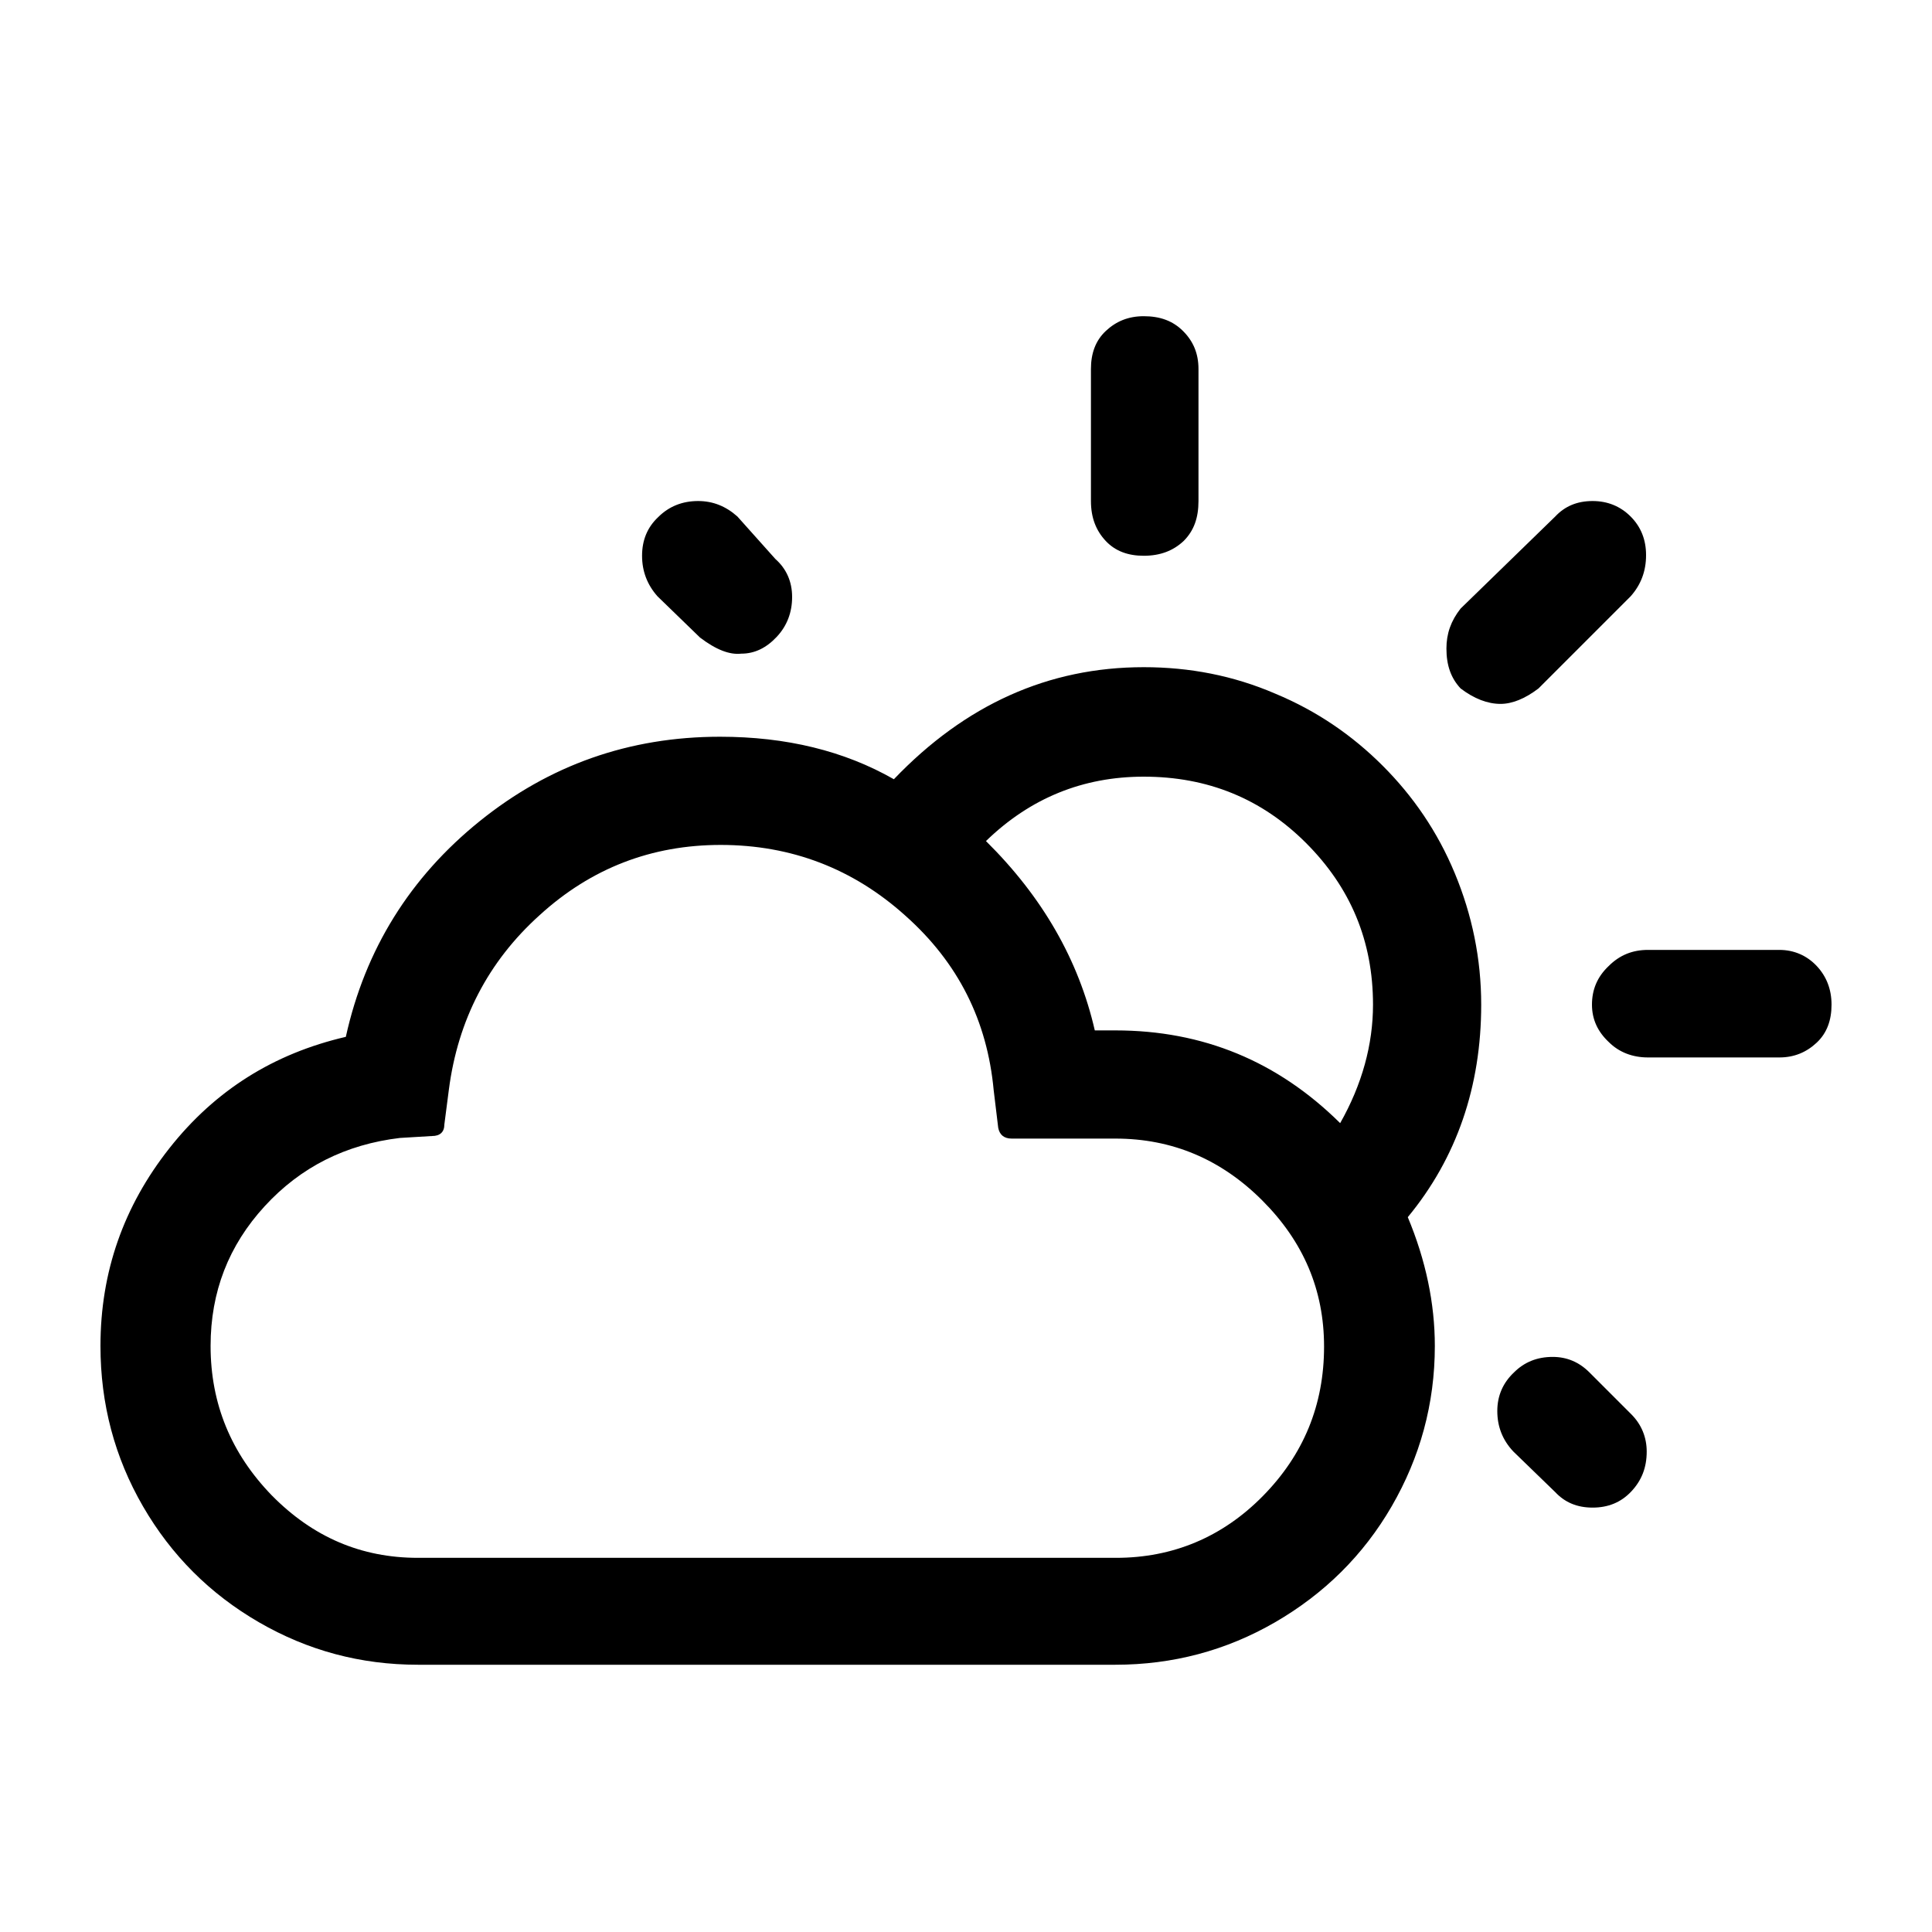
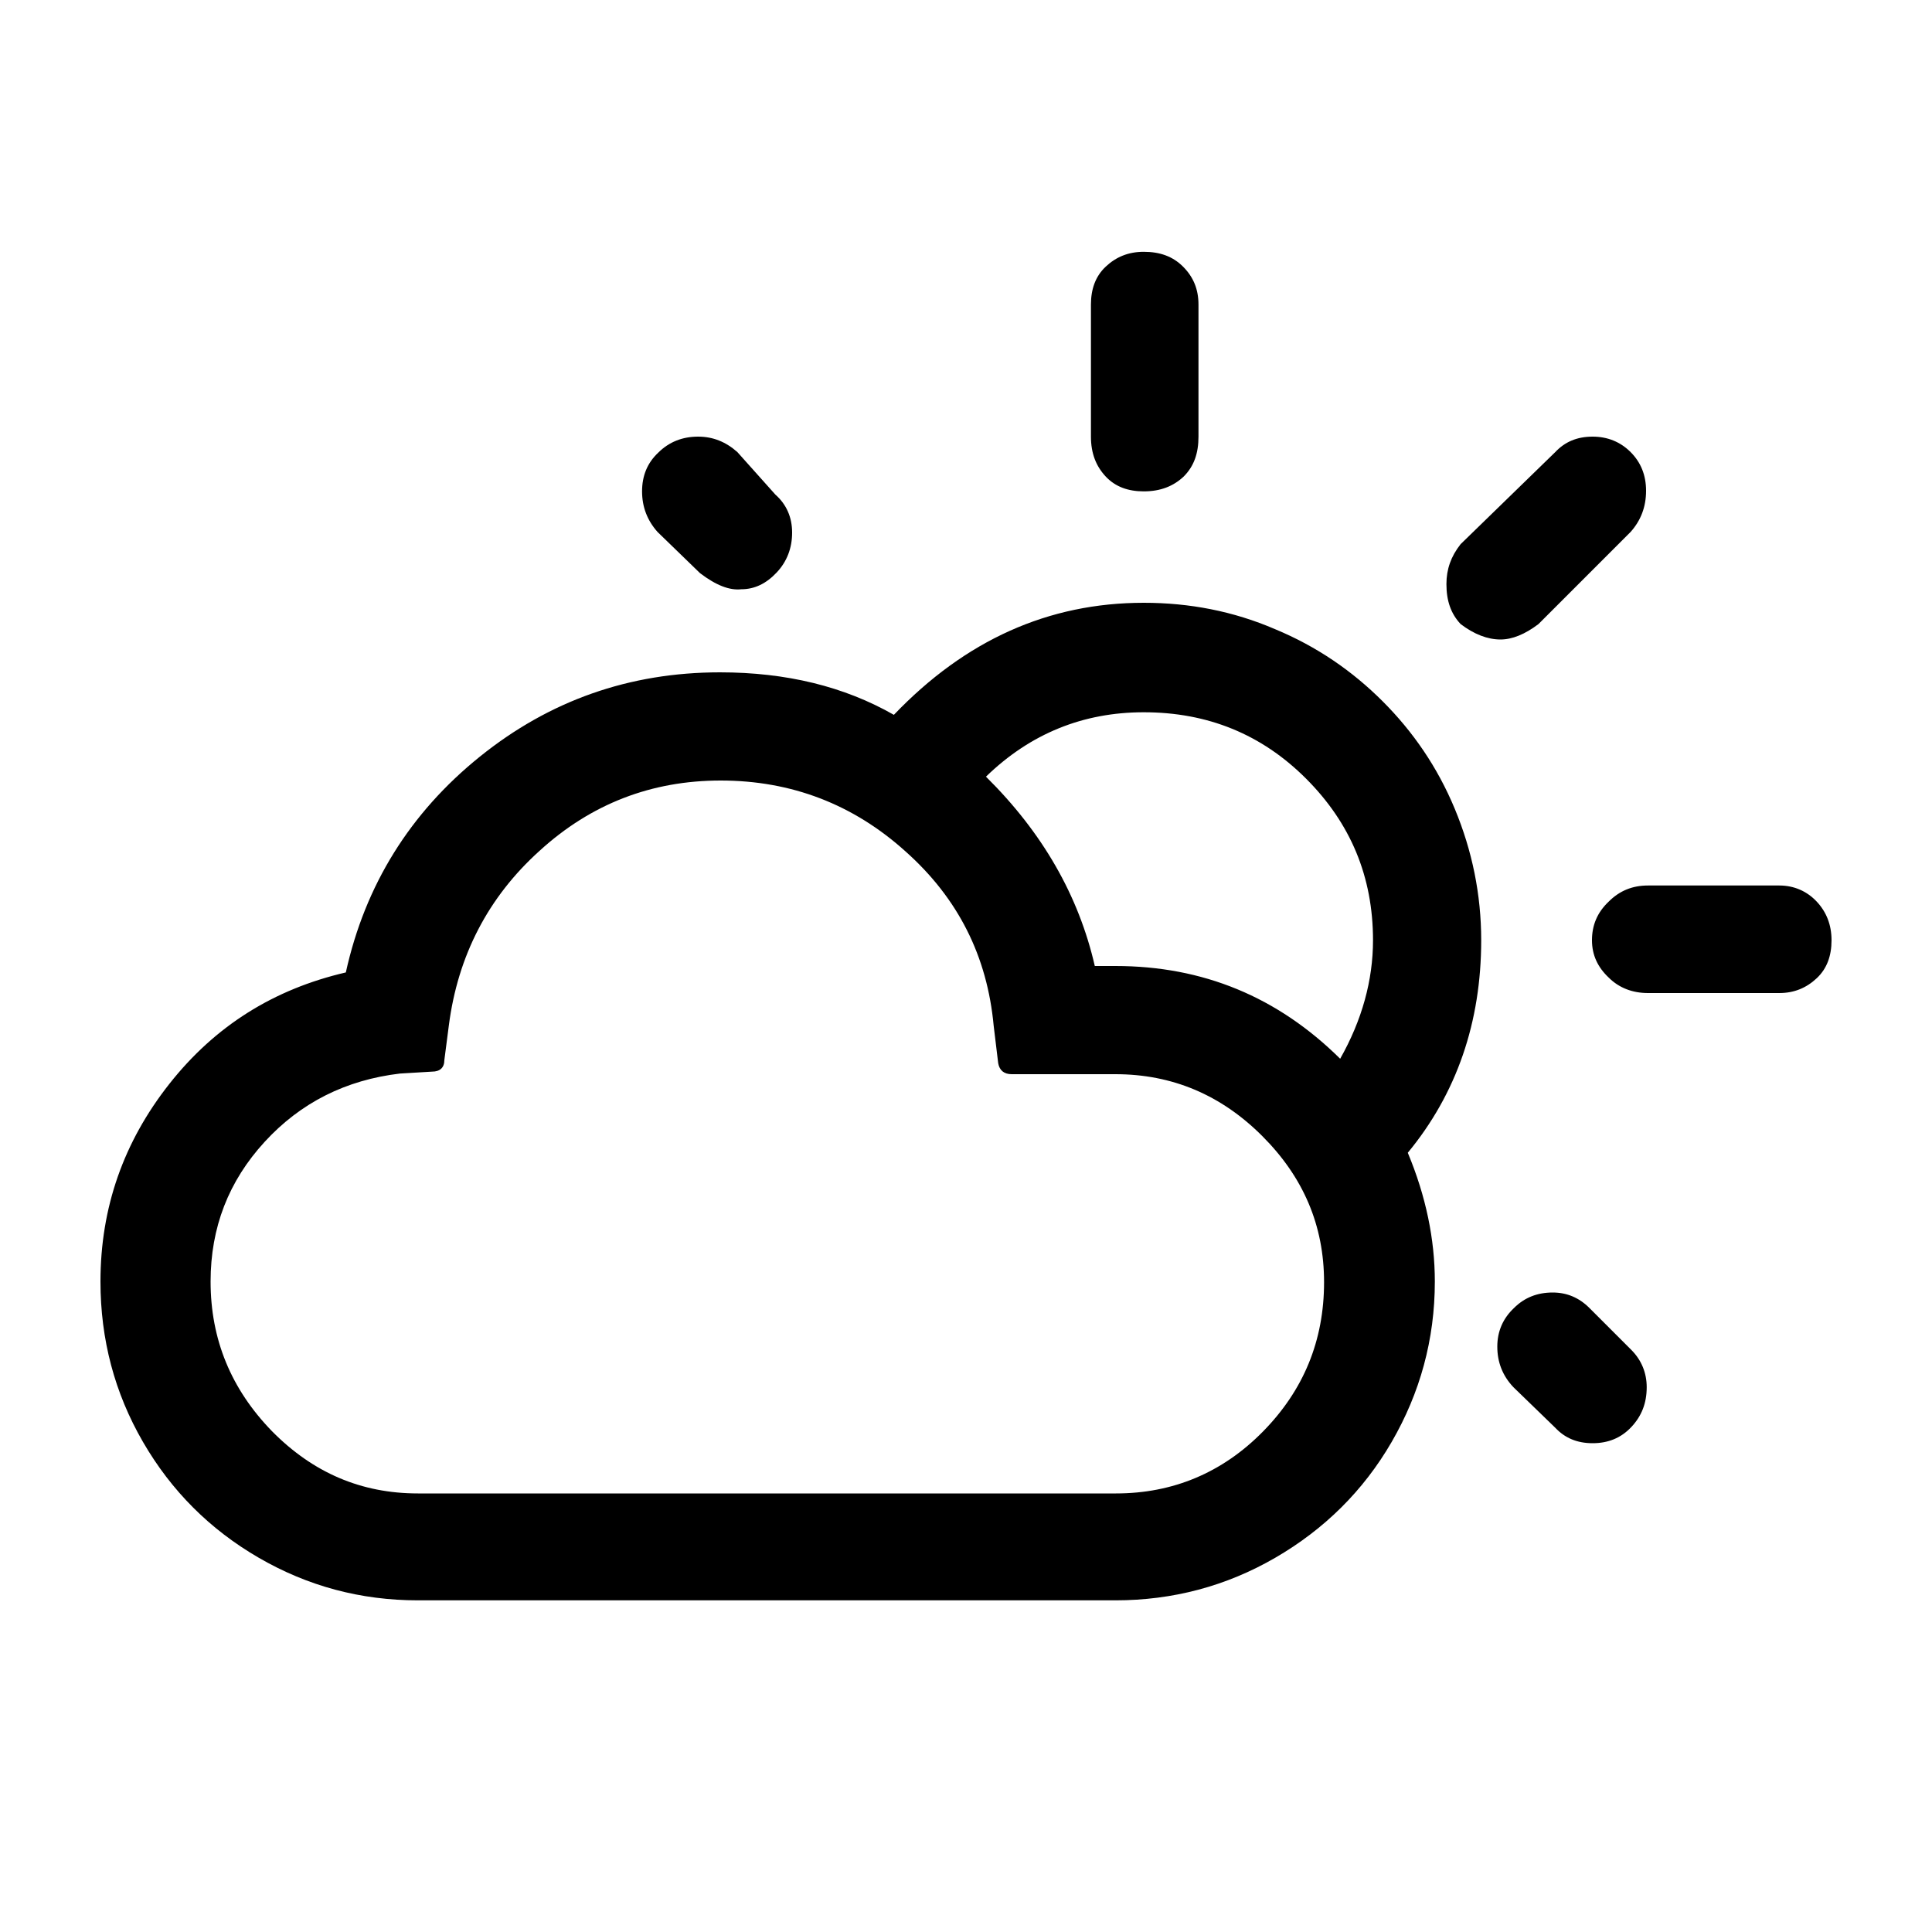
<svg xmlns="http://www.w3.org/2000/svg" width="30" height="30" viewBox="0 0 30 30">
-   <path id="Path" fill="#000000" stroke="none" d="M 1.56 20.9 C 1.56 21.8 1.78 22.63 2.22 23.39 C 2.66 24.15 3.26 24.75 4.02 25.19 C 4.78 25.63 5.6 25.85 6.49 25.85 L 17.32 25.85 C 18.21 25.85 19.04 25.63 19.8 25.19 C 20.56 24.75 21.17 24.15 21.61 23.39 C 22.05 22.63 22.28 21.8 22.28 20.9 C 22.28 20.24 22.14 19.57 21.86 18.9 C 22.62 17.98 23 16.87 23 15.6 C 23 14.89 22.86 14.21 22.59 13.56 C 22.32 12.91 21.94 12.36 21.47 11.89 C 21 11.42 20.45 11.04 19.8 10.77 C 19.15 10.49 18.47 10.36 17.76 10.36 C 16.28 10.36 14.99 10.94 13.88 12.1 C 13.11 11.66 12.21 11.44 11.18 11.44 C 9.77 11.44 8.53 11.88 7.45 12.75 C 6.37 13.62 5.67 14.74 5.37 16.1 C 4.25 16.36 3.34 16.93 2.63 17.83 C 1.92 18.73 1.56 19.75 1.56 20.9 Z M 3.27 20.9 C 3.27 20.06 3.55 19.34 4.11 18.73 C 4.67 18.12 5.37 17.77 6.21 17.67 L 6.71 17.64 C 6.83 17.64 6.9 17.58 6.9 17.46 L 6.97 16.92 C 7.11 15.84 7.58 14.93 8.38 14.21 C 9.18 13.48 10.12 13.12 11.19 13.12 C 12.29 13.12 13.25 13.49 14.06 14.22 C 14.88 14.95 15.33 15.85 15.43 16.93 L 15.5 17.51 C 15.52 17.62 15.59 17.68 15.71 17.68 L 17.32 17.68 C 18.2 17.68 18.96 18 19.6 18.64 C 20.24 19.28 20.56 20.03 20.56 20.91 C 20.56 21.82 20.24 22.59 19.61 23.23 C 18.98 23.87 18.21 24.19 17.33 24.19 L 6.49 24.19 C 5.61 24.19 4.86 23.87 4.22 23.22 C 3.59 22.57 3.27 21.8 3.27 20.9 Z M 9.97 8.63 C 9.97 8.87 10.05 9.08 10.21 9.26 L 10.87 9.9 C 11.12 10.09 11.33 10.17 11.51 10.15 C 11.72 10.15 11.9 10.06 12.06 9.89 C 12.22 9.72 12.3 9.51 12.3 9.27 C 12.3 9.03 12.21 8.83 12.04 8.68 L 11.45 8.02 C 11.27 7.86 11.07 7.78 10.84 7.78 C 10.6 7.78 10.39 7.86 10.22 8.03 C 10.05 8.19 9.97 8.39 9.97 8.63 Z M 15.31 13.06 C 16 12.39 16.82 12.06 17.76 12.06 C 18.75 12.06 19.59 12.4 20.28 13.09 C 20.97 13.78 21.32 14.61 21.32 15.6 C 21.32 16.22 21.15 16.84 20.81 17.44 C 19.84 16.48 18.68 16 17.32 16 L 17 16 C 16.75 14.91 16.19 13.93 15.31 13.06 Z M 16.94 7.78 C 16.94 8.04 17.02 8.24 17.17 8.4 C 17.32 8.56 17.52 8.63 17.76 8.63 C 18.02 8.63 18.22 8.55 18.38 8.4 C 18.54 8.24 18.61 8.04 18.61 7.78 L 18.61 5.73 C 18.61 5.49 18.53 5.3 18.37 5.14 C 18.21 4.98 18.01 4.91 17.76 4.91 C 17.52 4.91 17.33 4.99 17.17 5.14 C 17.01 5.29 16.94 5.49 16.94 5.73 L 16.94 7.78 Z M 22.46 10.07 C 22.46 10.33 22.53 10.53 22.68 10.69 C 22.89 10.85 23.1 10.93 23.3 10.93 C 23.48 10.93 23.68 10.85 23.89 10.69 L 25.32 9.26 C 25.48 9.08 25.56 8.87 25.56 8.62 C 25.56 8.38 25.48 8.18 25.32 8.02 C 25.16 7.86 24.96 7.78 24.73 7.78 C 24.49 7.78 24.3 7.86 24.15 8.02 L 22.68 9.45 C 22.53 9.64 22.46 9.84 22.46 10.07 Z M 23.25 21.91 C 23.25 22.15 23.33 22.36 23.5 22.54 L 24.15 23.17 C 24.3 23.33 24.49 23.41 24.73 23.41 C 24.97 23.41 25.17 23.33 25.33 23.16 C 25.49 22.99 25.57 22.79 25.57 22.54 C 25.57 22.32 25.49 22.12 25.33 21.96 L 24.68 21.31 C 24.52 21.15 24.33 21.07 24.11 21.07 C 23.87 21.07 23.67 21.15 23.51 21.31 C 23.34 21.47 23.25 21.67 23.25 21.91 Z M 24.72 15.6 C 24.72 15.83 24.81 16.02 24.98 16.18 C 25.14 16.34 25.35 16.42 25.59 16.42 L 27.63 16.42 C 27.86 16.42 28.05 16.34 28.21 16.19 C 28.37 16.04 28.44 15.84 28.44 15.6 C 28.44 15.36 28.36 15.16 28.21 15 C 28.06 14.84 27.86 14.75 27.63 14.75 L 25.59 14.75 C 25.35 14.75 25.15 14.83 24.98 15 C 24.8 15.17 24.72 15.37 24.72 15.6 Z" />
+   <path id="Path" fill="#000000" stroke="none" d="M 1.56 19.9 C 1.56 20.8 1.78 21.63 2.22 22.39 C 2.66 23.15 3.26 23.75 4.02 24.19 C 4.78 24.63 5.6 24.85 6.49 24.85 L 17.32 24.85 C 18.21 24.85 19.04 24.63 19.8 24.19 C 20.56 23.75 21.17 23.15 21.61 22.39 C 22.05 21.63 22.28 20.8 22.28 19.9 C 22.28 19.24 22.14 18.57 21.86 17.9 C 22.62 16.98 23 15.87 23 14.6 C 23 13.89 22.86 13.21 22.59 12.56 C 22.32 11.91 21.94 11.36 21.47 10.89 C 21 10.42 20.45 10.04 19.8 9.77 C 19.15 9.49 18.47 9.36 17.76 9.36 C 16.28 9.36 14.99 9.94 13.88 11.1 C 13.11 10.66 12.21 10.44 11.18 10.44 C 9.77 10.44 8.53 10.88 7.45 11.75 C 6.37 12.62 5.67 13.74 5.37 15.1 C 4.25 15.36 3.34 15.93 2.63 16.83 C 1.92 17.73 1.56 18.75 1.56 19.9 Z M 3.27 19.9 C 3.27 19.06 3.55 18.34 4.11 17.73 C 4.67 17.12 5.37 16.77 6.21 16.67 L 6.71 16.64 C 6.83 16.64 6.9 16.58 6.9 16.46 L 6.97 15.92 C 7.11 14.84 7.58 13.93 8.38 13.21 C 9.18 12.48 10.12 12.12 11.19 12.12 C 12.29 12.12 13.25 12.49 14.06 13.22 C 14.88 13.95 15.33 14.85 15.43 15.93 L 15.5 16.51 C 15.52 16.62 15.59 16.68 15.71 16.68 L 17.32 16.68 C 18.2 16.68 18.96 17 19.6 17.64 C 20.24 18.28 20.56 19.03 20.56 19.91 C 20.56 20.82 20.24 21.59 19.61 22.23 C 18.98 22.87 18.21 23.19 17.33 23.19 L 6.49 23.19 C 5.61 23.19 4.86 22.87 4.22 22.22 C 3.59 21.57 3.27 20.8 3.27 19.9 Z M 9.97 7.63 C 9.97 7.87 10.05 8.08 10.21 8.26 L 10.87 8.9 C 11.12 9.09 11.33 9.17 11.51 9.15 C 11.72 9.15 11.9 9.06 12.06 8.89 C 12.22 8.72 12.3 8.51 12.3 8.27 C 12.3 8.03 12.21 7.83 12.04 7.68 L 11.45 7.02 C 11.27 6.86 11.07 6.78 10.84 6.78 C 10.6 6.78 10.39 6.86 10.22 7.03 C 10.05 7.19 9.97 7.39 9.97 7.63 Z M 15.31 12.06 C 16 11.39 16.82 11.06 17.76 11.06 C 18.75 11.06 19.59 11.4 20.28 12.09 C 20.97 12.78 21.32 13.61 21.32 14.6 C 21.32 15.22 21.15 15.84 20.81 16.44 C 19.84 15.48 18.68 15 17.32 15 L 17 15 C 16.75 13.91 16.19 12.93 15.31 12.06 Z M 16.94 6.78 C 16.94 7.04 17.02 7.24 17.17 7.4 C 17.32 7.56 17.52 7.63 17.76 7.63 C 18.02 7.63 18.22 7.55 18.38 7.4 C 18.54 7.24 18.61 7.04 18.61 6.78 L 18.61 4.73 C 18.61 4.49 18.53 4.3 18.37 4.14 C 18.21 3.98 18.01 3.91 17.76 3.91 C 17.52 3.91 17.33 3.99 17.17 4.14 C 17.01 4.29 16.94 4.49 16.94 4.73 L 16.94 6.78 Z M 22.46 9.07 C 22.46 9.33 22.53 9.53 22.68 9.69 C 22.89 9.85 23.1 9.93 23.3 9.93 C 23.48 9.93 23.68 9.85 23.89 9.69 L 25.32 8.26 C 25.48 8.08 25.56 7.87 25.56 7.62 C 25.56 7.38 25.48 7.18 25.32 7.02 C 25.16 6.86 24.96 6.78 24.73 6.78 C 24.49 6.78 24.3 6.86 24.15 7.02 L 22.68 8.45 C 22.53 8.64 22.46 8.84 22.46 9.07 Z M 23.25 20.91 C 23.25 21.15 23.33 21.36 23.5 21.54 L 24.15 22.17 C 24.3 22.33 24.49 22.41 24.73 22.41 C 24.97 22.41 25.17 22.33 25.33 22.16 C 25.49 21.99 25.57 21.79 25.57 21.54 C 25.57 21.32 25.49 21.12 25.33 20.96 L 24.68 20.31 C 24.52 20.15 24.33 20.07 24.11 20.07 C 23.87 20.07 23.67 20.15 23.51 20.31 C 23.34 20.47 23.25 20.67 23.25 20.91 Z M 24.72 14.6 C 24.72 14.83 24.81 15.02 24.98 15.18 C 25.14 15.34 25.35 15.42 25.59 15.42 L 27.63 15.42 C 27.86 15.42 28.05 15.34 28.21 15.19 C 28.37 15.04 28.44 14.84 28.44 14.6 C 28.44 14.36 28.36 14.16 28.21 14 C 28.06 13.84 27.86 13.75 27.63 13.75 L 25.59 13.75 C 25.35 13.75 25.15 13.83 24.98 14 C 24.8 14.17 24.72 14.37 24.72 14.6 Z" />
</svg>
